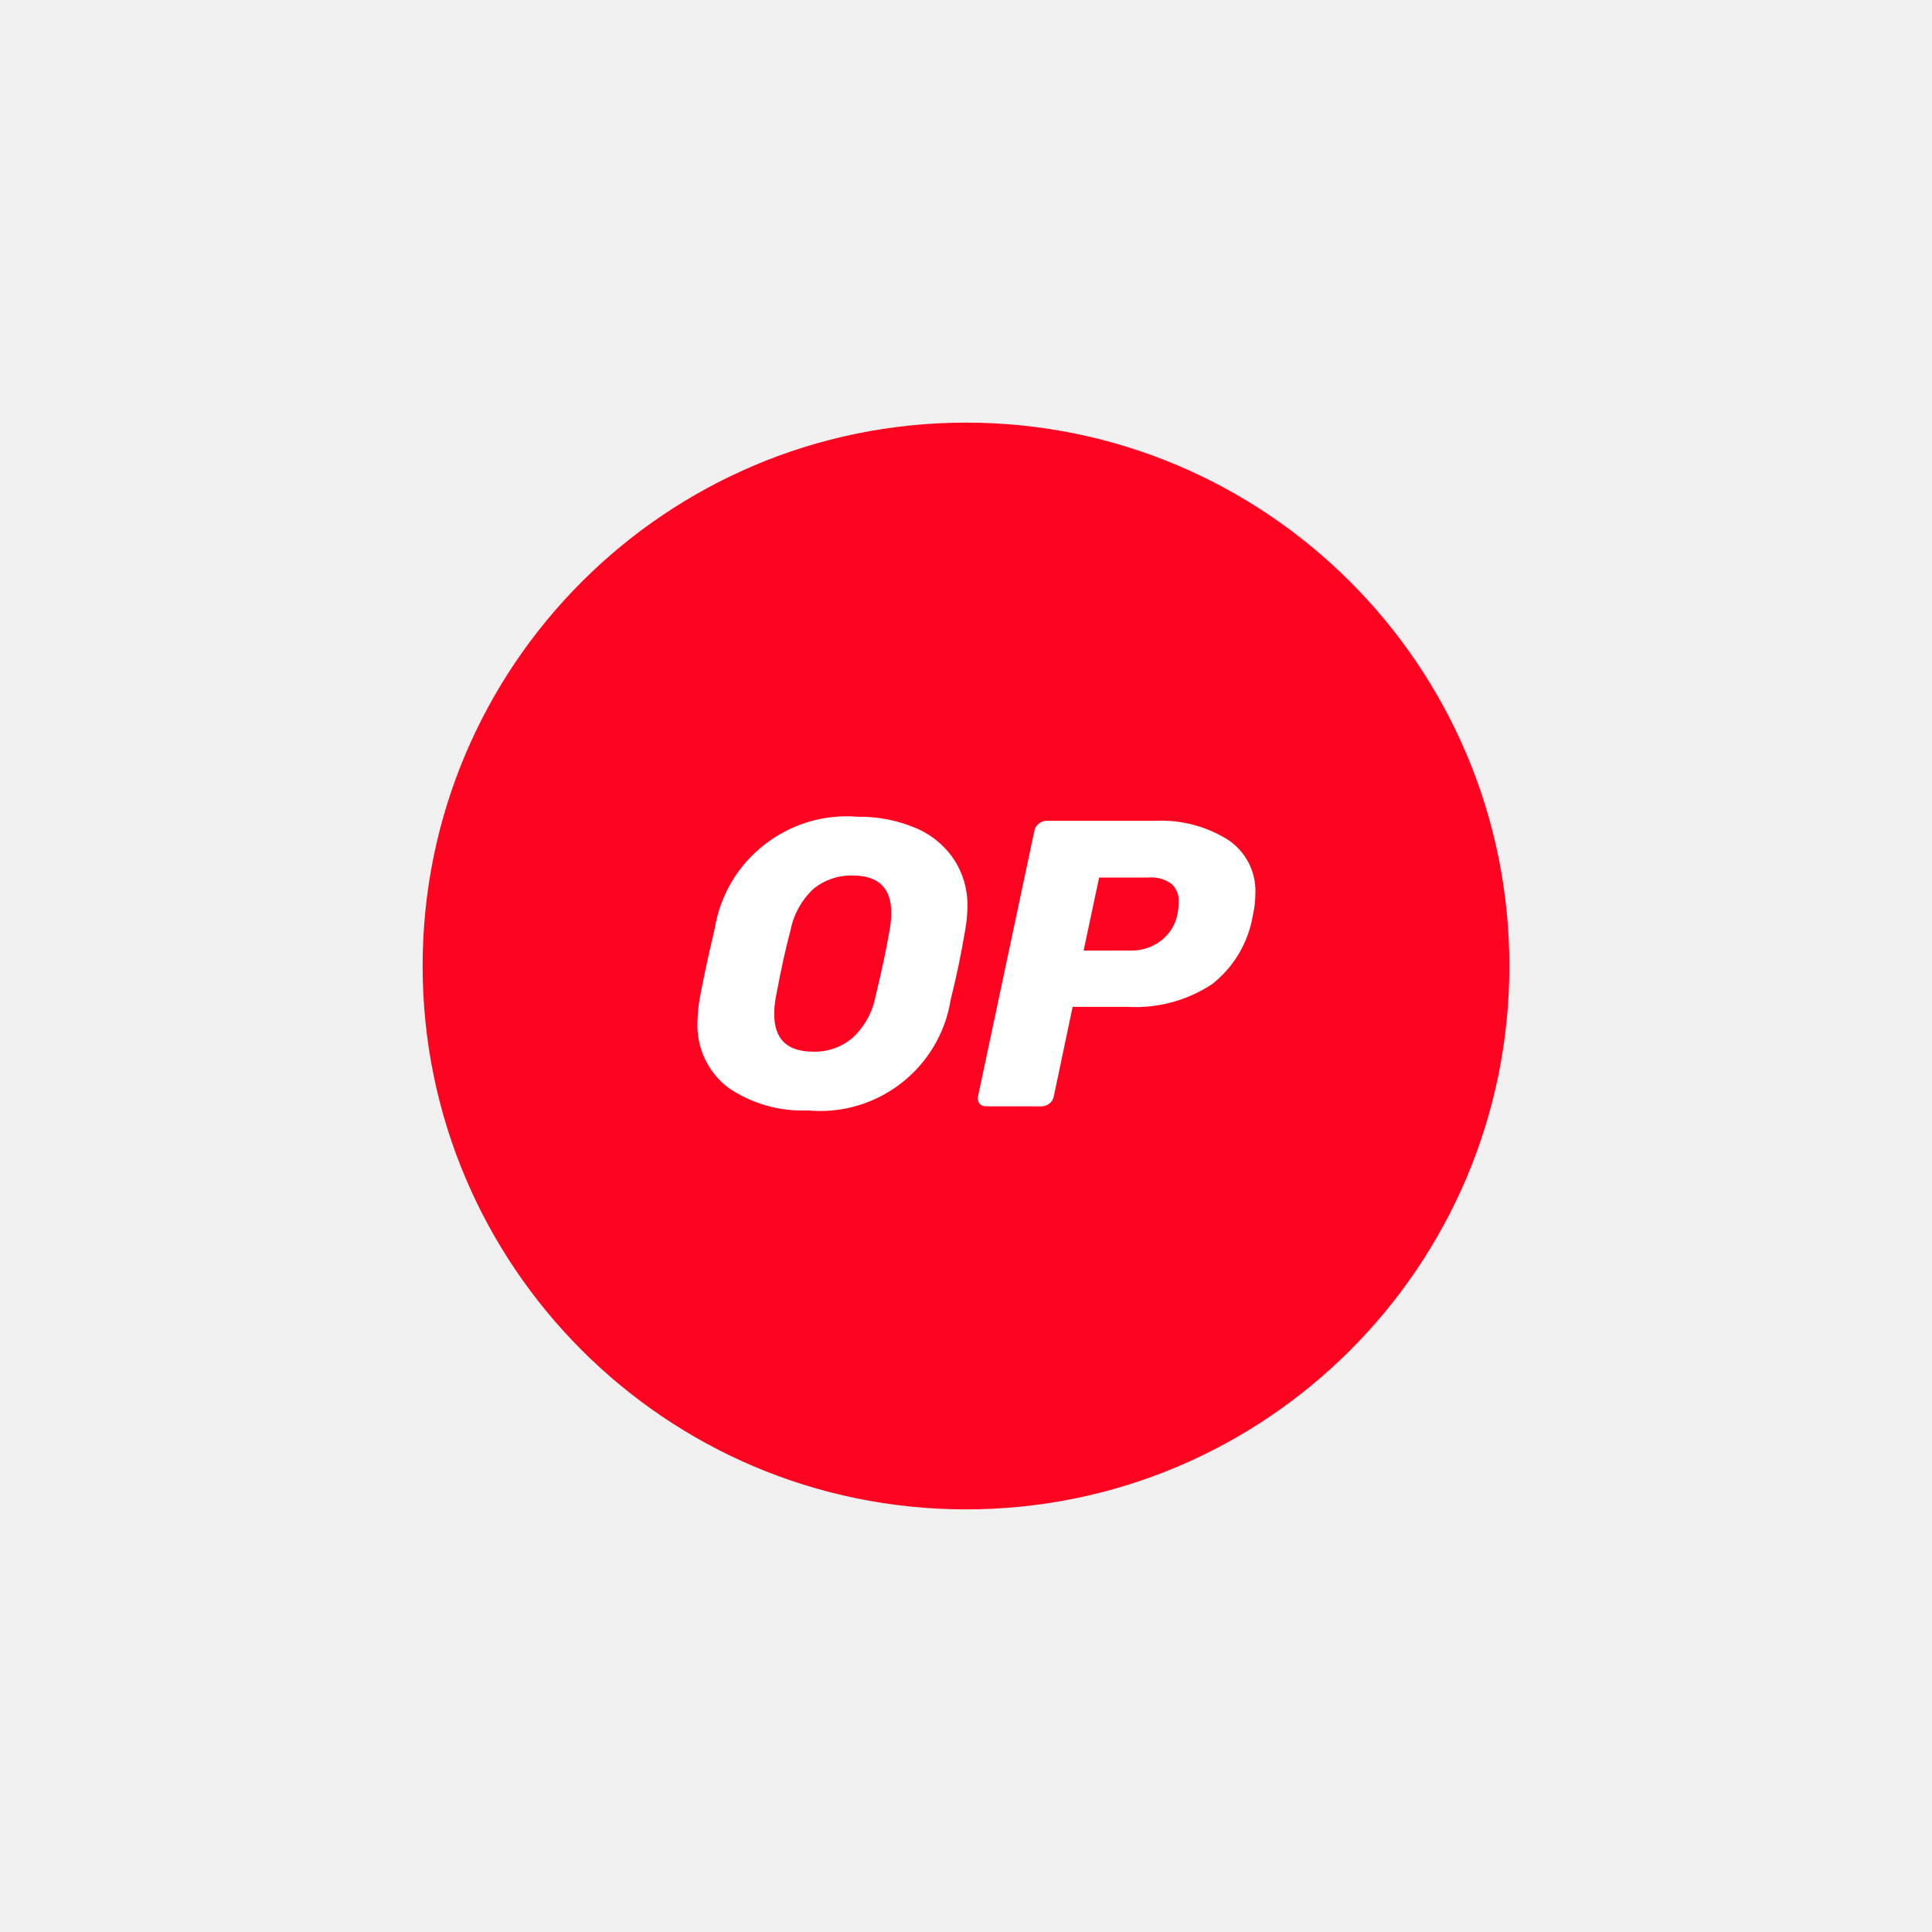
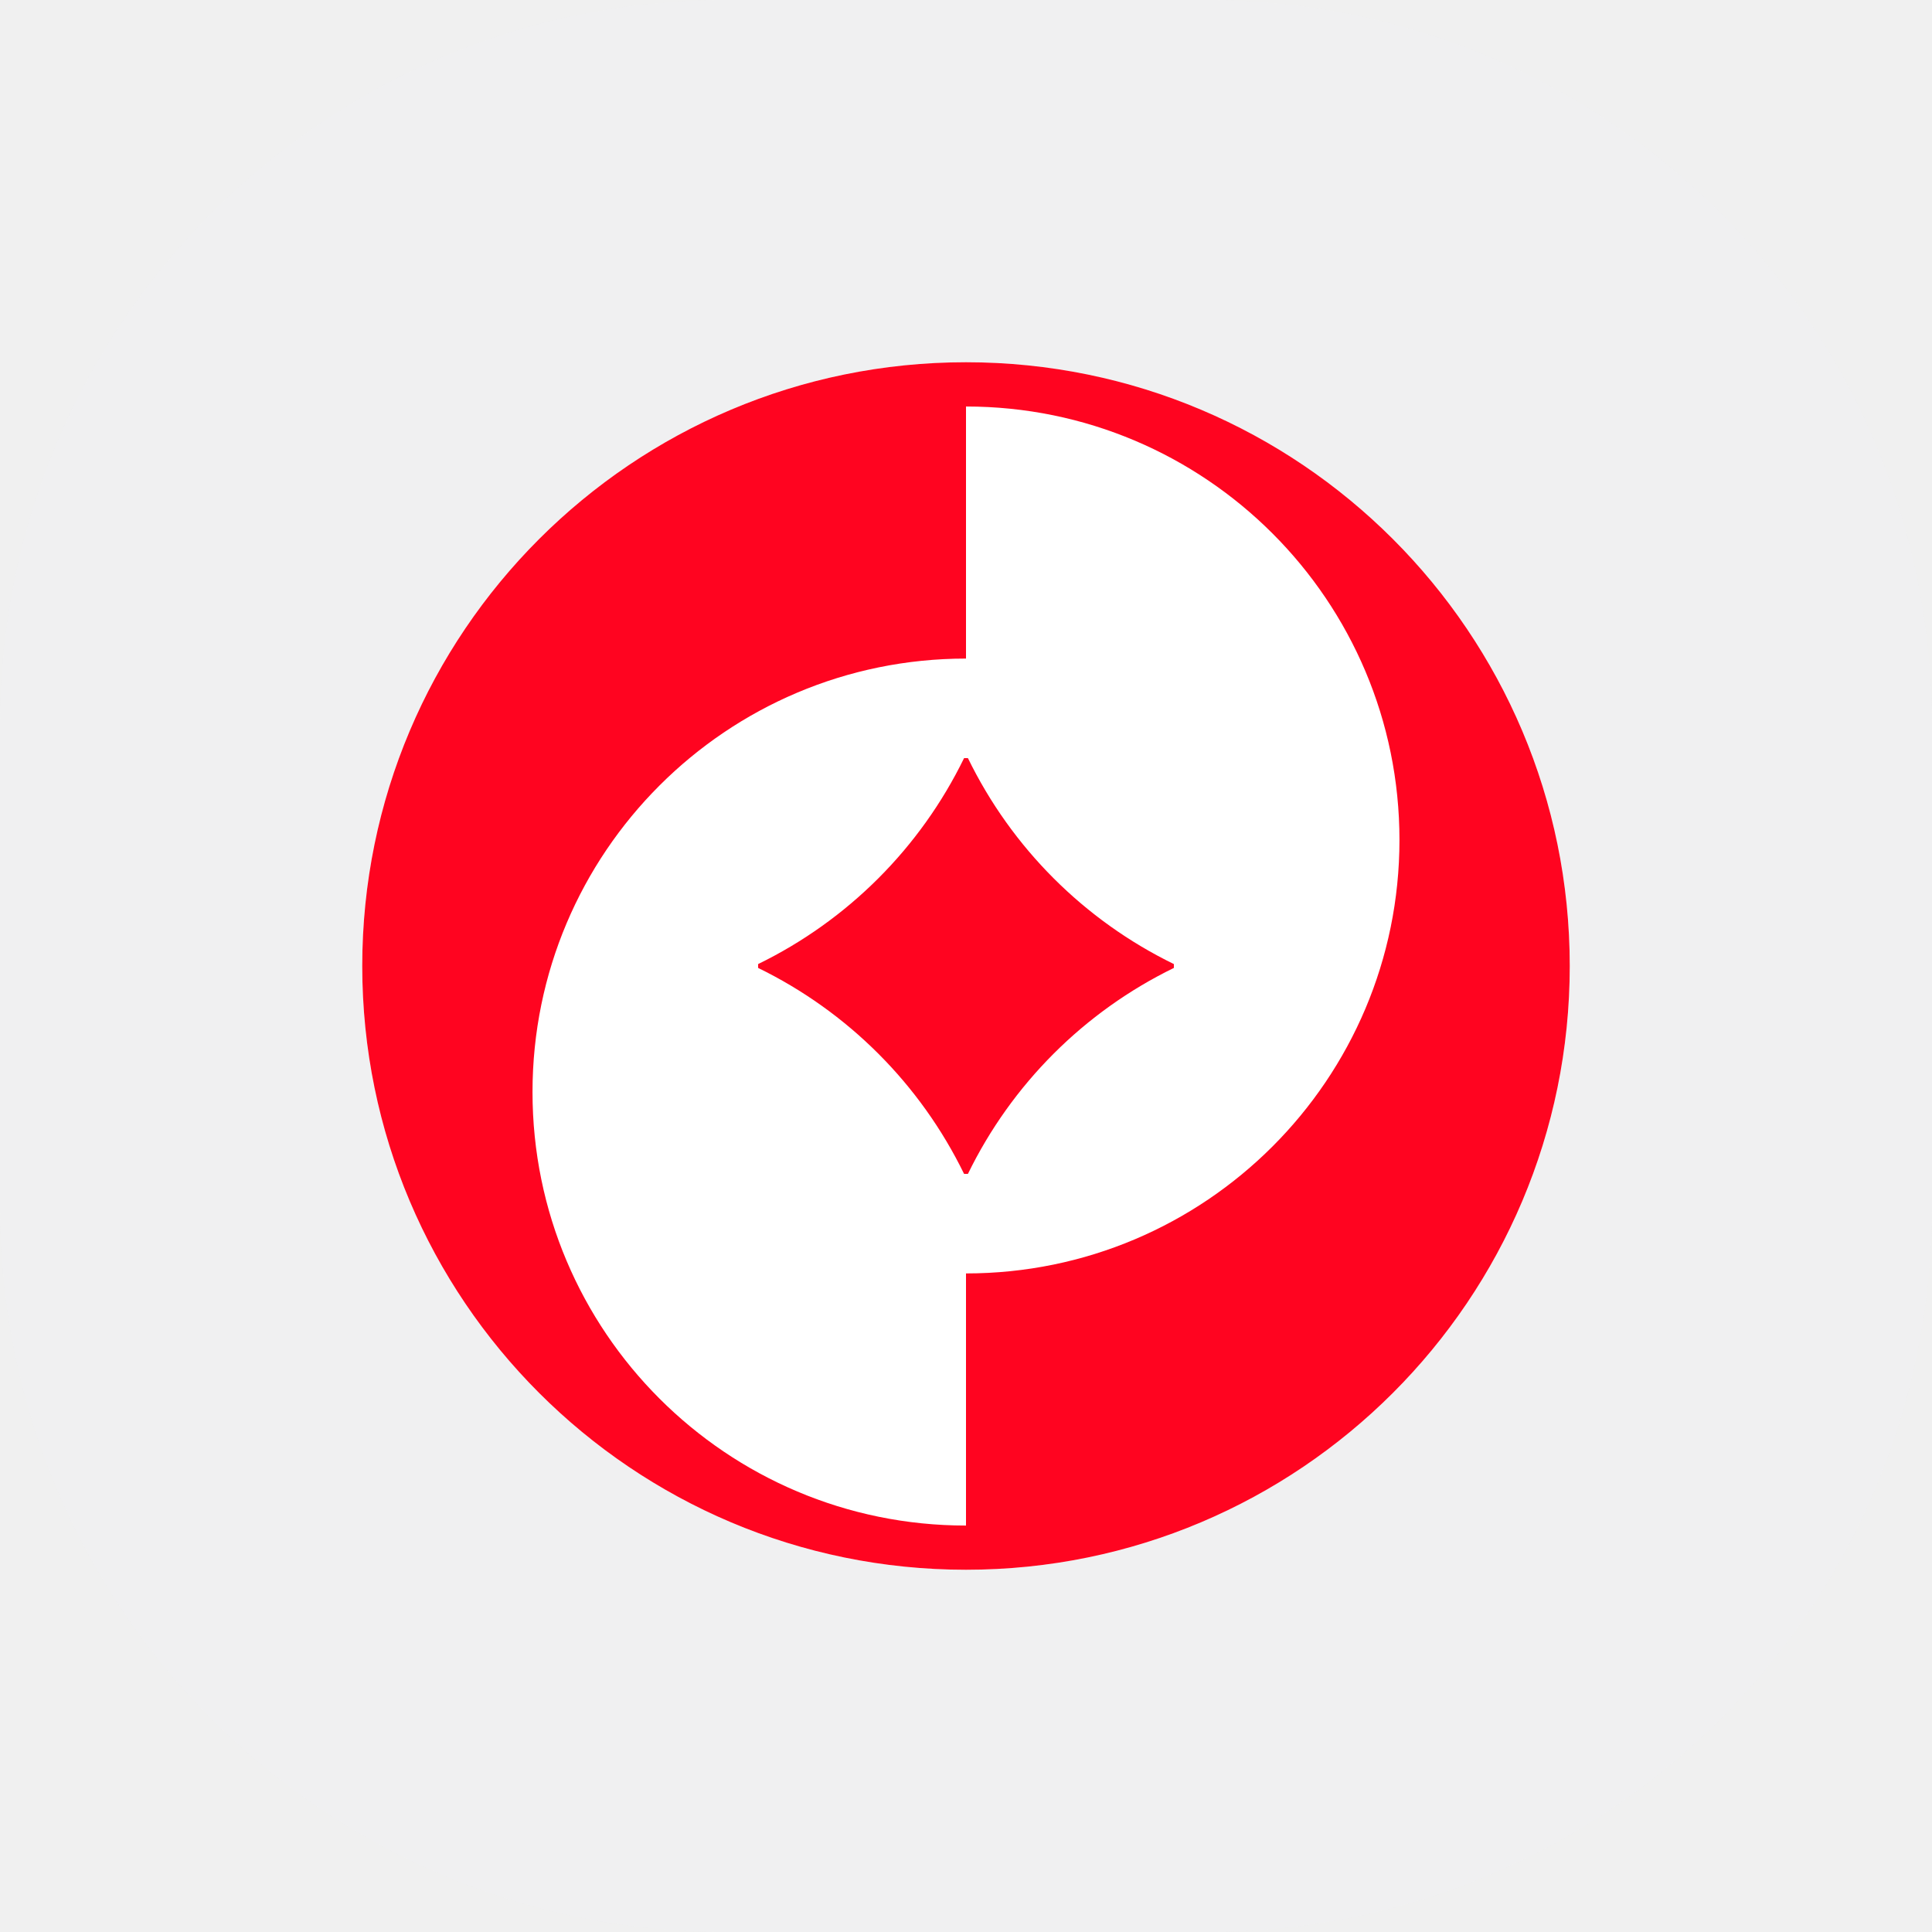
<svg xmlns="http://www.w3.org/2000/svg" id="Optimism" width="32" height="32" viewBox="0 0 32 32">
-   <rect id="Boundary" width="32" height="32" rx="12" transform="translate(0 32) rotate(-90)" fill="transparent" />
-   <g id="Profile-Logo" transform="translate(7 7)">
-     <circle id="Ellipse_69" data-name="Ellipse 69" cx="9" cy="9" r="9" fill="#ff0420" />
-     <path id="Path_545" data-name="Path 545" d="M128.295,186.211a2.163,2.163,0,0,1-1.317-.378,1.293,1.293,0,0,1-.507-1.094,2.435,2.435,0,0,1,.034-.365q.088-.486.25-1.169a2.218,2.218,0,0,1,2.371-1.858,2.357,2.357,0,0,1,.932.176,1.417,1.417,0,0,1,.648.513,1.378,1.378,0,0,1,.236.811,2.4,2.4,0,0,1-.034.358q-.1.6-.243,1.169a2.191,2.191,0,0,1-2.371,1.837Zm.095-.973a.96.96,0,0,0,.642-.223,1.244,1.244,0,0,0,.385-.682q.155-.635.236-1.108a1.55,1.55,0,0,0,.027-.29q0-.615-.642-.615a.986.986,0,0,0-.648.223,1.266,1.266,0,0,0-.378.682q-.122.453-.243,1.108a1.441,1.441,0,0,0-.027.284Q127.741,185.238,128.389,185.238Z" transform="translate(-121.918 -174.819)" fill="#fff" />
-     <path id="Path_546" data-name="Path 546" d="M255.582,187.951a.143.143,0,0,1-.115-.047.162.162,0,0,1-.02-.122l.932-4.391a.193.193,0,0,1,.074-.122.206.206,0,0,1,.128-.047h1.8a2.088,2.088,0,0,1,1.2.311,1.018,1.018,0,0,1,.459.9,1.619,1.619,0,0,1-.041.351,1.829,1.829,0,0,1-.682,1.148,2.31,2.31,0,0,1-1.392.372h-.912l-.311,1.479a.193.193,0,0,1-.074.122.206.206,0,0,1-.128.047Zm2.391-2.58a.8.8,0,0,0,.493-.155.73.73,0,0,0,.284-.446,1.183,1.183,0,0,0,.02-.2.375.375,0,0,0-.115-.3.566.566,0,0,0-.392-.108h-.811l-.257,1.209Z" transform="translate(-246.247 -176.627)" fill="#fff" />
+   <rect id="Boundary" width="32" height="32" rx="12" transform="translate(0 32) rotate(-90)" fill="#ebecff" opacity="0.05" />
+   <g id="OP_Mainnet_icon_new" data-name="OP Mainnet icon new" transform="translate(24044 11225)">
+     <path id="Path_17765" data-name="Path 17765" d="M0,10A10,10,0,1,1,10,20,10,10,0,0,1,0,10Z" transform="translate(-24038 -11219)" fill="#fff" />
+     <path id="Path_17766" data-name="Path 17766" d="M10,0A10,10,0,1,0,20,10,10,10,0,0,0,10,0Zm0,15.092v4.176A7.179,7.179,0,0,1,10,4.908V.733a7.179,7.179,0,1,1,0,14.359Zm3.443-5.124v.064a7.407,7.407,0,0,0-3.411,3.411H9.968a7.408,7.408,0,0,0-3.411-3.411V9.968A7.407,7.407,0,0,0,9.968,6.557h.064A7.407,7.407,0,0,0,13.443,9.968Z" transform="translate(-24038 -11219)" fill="#ff0420" />
  </g>
</svg>
